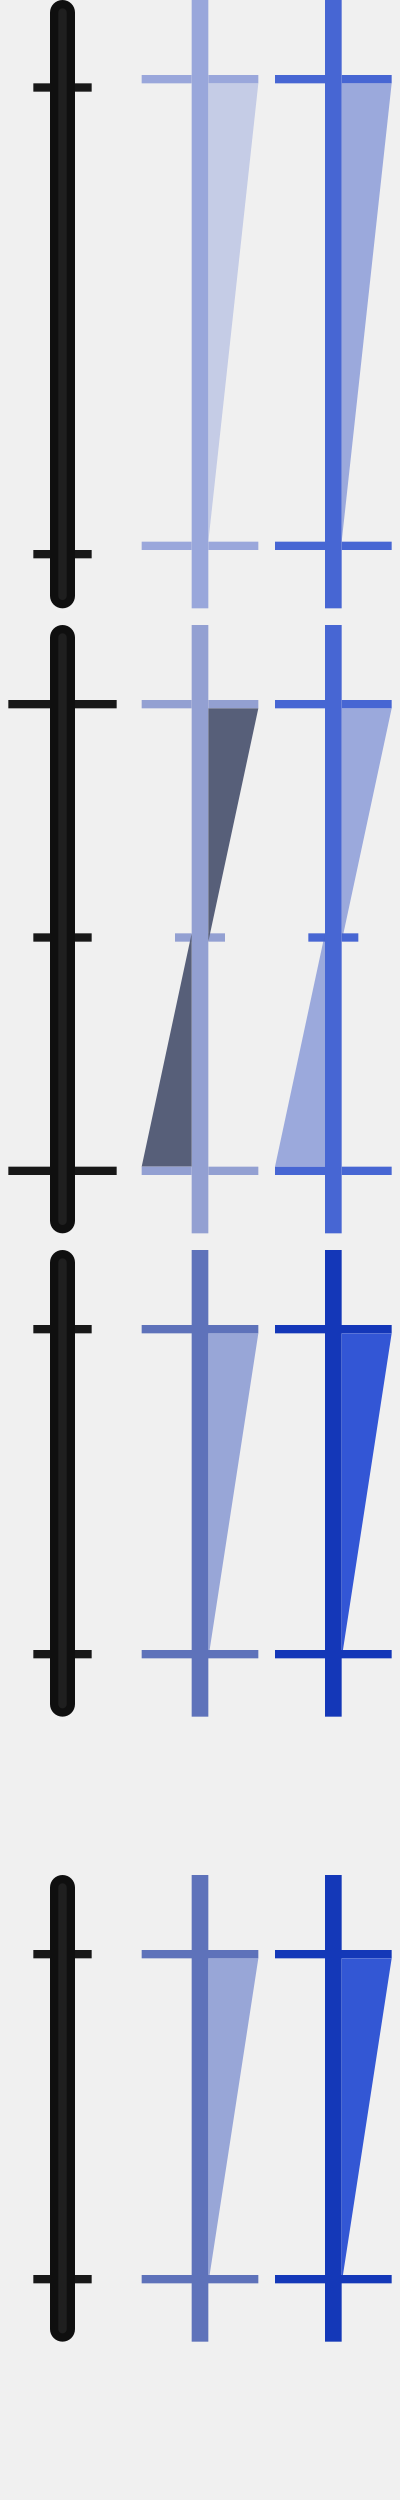
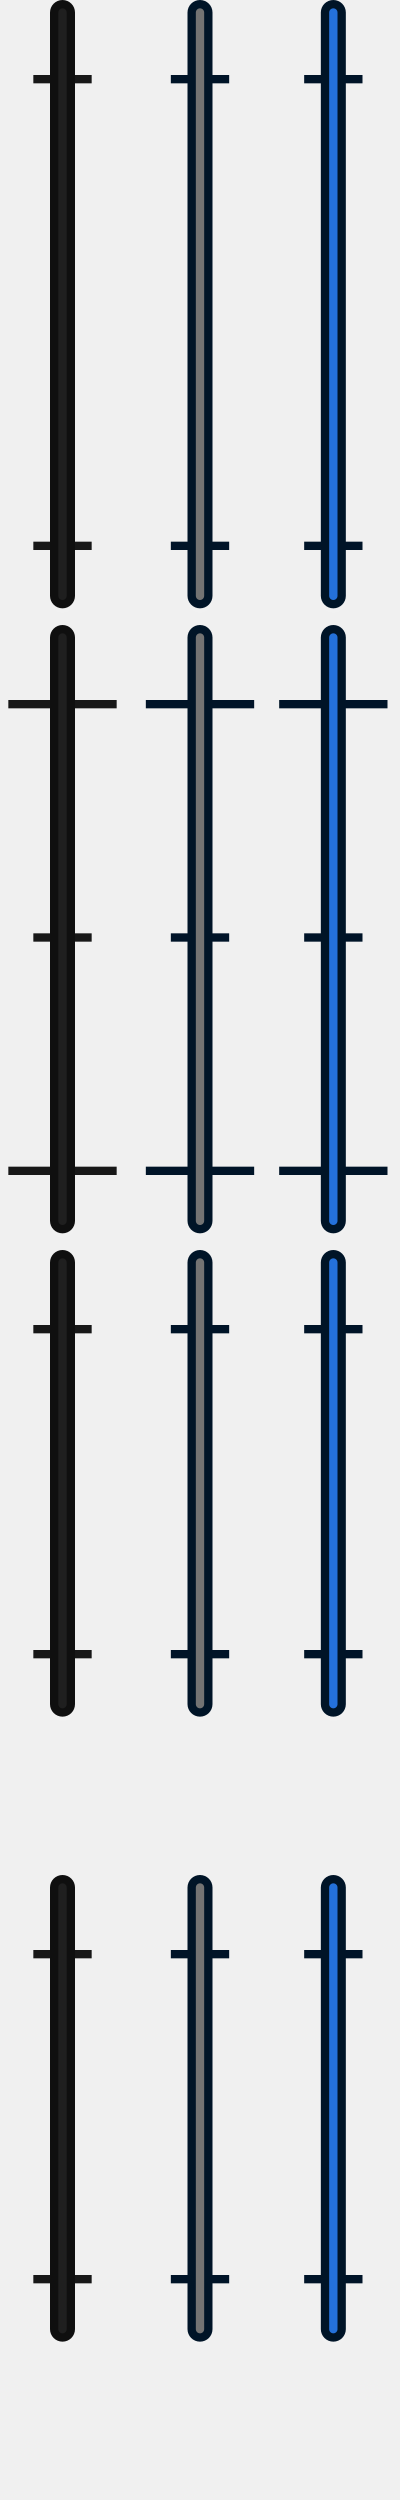
<svg xmlns="http://www.w3.org/2000/svg" width="48px" height="300px" viewBox="0 0 48 300" version="1.1">
  <g id="bmp00105" stroke="none" stroke-width="1" fill="none" fill-rule="evenodd">
-     <g id="Group" transform="translate(17, 0)">
-       <g id="Group-2">
-         <rect id="Rectangle" fill="#99A7DB" x="6" y="0" width="2" height="73" />
-         <rect id="Rectangle" fill="#9AA7DB" x="0" y="9" width="6" height="1" />
-         <rect id="Rectangle" fill="#9AA7DB" x="8" y="9" width="6" height="1" />
-         <polygon id="Triangle" fill="#99A7DB" opacity="0.501" points="8 65 8 10 14 10" />
-         <rect id="Rectangle" fill="#9AA7DB" x="0" y="65" width="6" height="1" />
-         <rect id="Rectangle" fill="#9AA7DB" x="8" y="65" width="6" height="1" />
-       </g>
-       <g id="Group-2" transform="translate(16, 0)">
-         <rect id="Rectangle" fill="#4766D3" x="6" y="0" width="2" height="73" />
-         <rect id="Rectangle" fill="#4766D3" x="0" y="9" width="6" height="1" />
-         <rect id="Rectangle" fill="#4766D3" x="8" y="9" width="6" height="1" />
-         <polygon id="Triangle" fill="#4662C8" opacity="0.499" points="8 65 8 10 14 10" />
-         <rect id="Rectangle" fill="#4766D3" x="0" y="65" width="6" height="1" />
-         <rect id="Rectangle" fill="#4766D3" x="8" y="65" width="6" height="1" />
-       </g>
-     </g>
    <g id="Group" transform="translate(1, 75)">
      <g id="Group-2">
        <rect id="Rectangle" fill-opacity="0.1" fill="#FFFFFF" transform="translate(6.5, 37) rotate(-90) translate(-6.5, -37) " x="-30" y="35.5" width="73" height="3" rx="1.5" />
        <rect id="Rectangle" fill="#181818" transform="translate(6.5, 37.5) rotate(-90) translate(-6.5, -37.5) " x="6" y="34" width="1" height="7" />
        <rect id="Rectangle" fill="#181818" transform="translate(6.5, 65.5) rotate(-90) translate(-6.5, -65.5) " x="6" y="59" width="1" height="13" />
        <rect id="Rectangle-Copy" fill="#181818" transform="translate(6.5, 9.5) rotate(-90) translate(-6.5, -9.5) " x="6" y="3" width="1" height="13" />
        <rect id="Rectangle" stroke="#0F0F0F" fill="#1F1F1F" transform="translate(6.5, 36.5) rotate(-90) translate(-6.5, -36.5) " x="-29.5" y="35.5" width="72" height="2" rx="1" />
      </g>
-       <g id="Group-2" transform="translate(16, 0)">
-         <rect id="Rectangle" fill="#93A0D2" x="6" y="0" width="2" height="73" />
-         <rect id="Rectangle" fill="#93A0D2" x="0" y="9" width="6" height="1" />
-         <rect id="Rectangle" fill="#93A0D2" x="8" y="9" width="6" height="1" />
-         <rect id="Rectangle" fill="#93A0D2" x="4" y="37" width="2" height="1" />
-         <rect id="Rectangle" fill="#93A0D2" x="8" y="37" width="2" height="1" />
-         <polygon id="Triangle" fill="#575F79" transform="translate(11, 24) scale(1, -1) translate(-11, -24) " points="8 10 14 38 8 38" />
-         <polygon id="Triangle" fill="#575F79" transform="translate(3, 51) scale(1, -1) rotate(-180) translate(-3, -51) " points="0 37 6 65 0 65" />
-         <rect id="Rectangle" fill="#93A0D2" x="0" y="65" width="6" height="1" />
-         <rect id="Rectangle" fill="#93A0D2" x="8" y="65" width="6" height="1" />
+       <g id="Group-2-Copy" transform="translate(16.5, 0)">
+         <rect id="Rectangle" fill-opacity="0.1" fill="#FFFFFF" transform="translate(6.5, 37) rotate(-90) translate(-6.5, -37) " x="-30" y="35.5" width="73" height="3" rx="1.5" />
+         <rect id="Rectangle" fill="#001428" transform="translate(6.5, 37.5) rotate(-90) translate(-6.5, -37.5) " x="6" y="34" width="1" height="7" />
+         <rect id="Rectangle" fill="#001428" transform="translate(6.5, 65.5) rotate(-90) translate(-6.5, -65.5) " x="6" y="59" width="1" height="13" />
+         <rect id="Rectangle-Copy" fill="#001428" transform="translate(6.5, 9.5) rotate(-90) translate(-6.5, -9.5) " x="6" y="3" width="1" height="13" />
+         <rect id="Rectangle" stroke="#001427" fill="#737373" transform="translate(6.5, 36.5) rotate(-90) translate(-6.5, -36.5) " x="-29.5" y="35.5" width="72" height="2" rx="1" />
      </g>
-       <g id="Group-2" transform="translate(32, 0)">
-         <rect id="Rectangle" fill="#4766D3" x="6" y="0" width="2" height="73" />
-         <rect id="Rectangle" fill="#4766D3" x="0" y="9" width="6" height="1" />
-         <rect id="Rectangle" fill="#4766D3" x="8" y="9" width="6" height="1" />
-         <rect id="Rectangle" fill="#4766D3" x="4" y="37" width="2" height="1" />
-         <rect id="Rectangle" fill="#4766D3" x="8" y="37" width="2" height="1" />
-         <polygon id="Triangle" fill="#4662C8" opacity="0.501" transform="translate(11, 24) scale(1, -1) translate(-11, -24) " points="8 10 14 38 8 38" />
-         <polygon id="Triangle" fill="#4662C8" opacity="0.501" transform="translate(3, 51) scale(1, -1) rotate(-180) translate(-3, -51) " points="0 37 6 65 0 65" />
-         <rect id="Rectangle" fill="#4766D3" x="0" y="65" width="6" height="1" />
-         <rect id="Rectangle" fill="#4766D3" x="8" y="65" width="6" height="1" />
-       </g>
-     </g>
-     <g id="Group-4" transform="translate(17, 150)">
-       <g id="Group-3">
-         <rect id="Rectangle" fill="#5E72BA" x="6" y="0" width="2" height="56" />
-         <rect id="Rectangle" fill="#5E72BA" x="0" y="9" width="14" height="1" />
-         <polygon id="Triangle" fill="#405CBF" opacity="0.498" transform="translate(11, 29.5) rotate(-180) translate(-11, -29.5) " points="14 10 14 49 8 49" />
-         <rect id="Rectangle" fill="#5E72BA" x="0" y="48" width="14" height="1" />
-       </g>
-       <g id="Group-3" transform="translate(16, 0)">
-         <rect id="Rectangle" fill="#1437B8" x="6" y="0" width="2" height="56" />
-         <rect id="Rectangle" fill="#1437B8" x="0" y="9" width="14" height="1" />
-         <polygon id="Triangle" fill="#3356D5" transform="translate(11, 29.5) rotate(-180) translate(-11, -29.5) " points="14 10 14 49 8 49" />
-         <rect id="Rectangle" fill="#1437B8" x="0" y="48" width="14" height="1" />
-       </g>
-     </g>
-     <g id="Group-4" transform="translate(17, 225)">
-       <g id="Group-3">
-         <rect id="Rectangle" fill="#5E72BA" x="6" y="0" width="2" height="56" />
-         <rect id="Rectangle" fill="#5E72BA" x="0" y="9" width="14" height="1" />
-         <polygon id="Triangle" fill="#405CBF" opacity="0.498" transform="translate(11, 29.5) rotate(-180) translate(-11, -29.5) " points="14 10 14 49 8 49" />
-         <rect id="Rectangle" fill="#5E72BA" x="0" y="48" width="14" height="1" />
-       </g>
-       <g id="Group-3" transform="translate(16, 0)">
-         <rect id="Rectangle" fill="#1438B8" x="6" y="0" width="2" height="56" />
-         <rect id="Rectangle" fill="#1438B8" x="0" y="9" width="14" height="1" />
-         <polygon id="Triangle" fill="#3357D4" transform="translate(11, 29.5) rotate(-180) translate(-11, -29.5) " points="14 10 14 49 8 49" />
-         <rect id="Rectangle" fill="#1438B8" x="0" y="48" width="14" height="1" />
+       <g id="Group-2-Copy-2" transform="translate(32.5, 0)">
+         <rect id="Rectangle" fill-opacity="0.1" fill="#FFFFFF" transform="translate(6.5, 37) rotate(-90) translate(-6.5, -37) " x="-30" y="35.5" width="73" height="3" rx="1.5" />
+         <rect id="Rectangle" fill="#001428" transform="translate(6.5, 37.5) rotate(-90) translate(-6.5, -37.5) " x="6" y="34" width="1" height="7" />
+         <rect id="Rectangle" fill="#001428" transform="translate(6.5, 65.5) rotate(-90) translate(-6.5, -65.5) " x="6" y="59" width="1" height="13" />
+         <rect id="Rectangle-Copy" fill="#001428" transform="translate(6.5, 9.5) rotate(-90) translate(-6.5, -9.5) " x="6" y="3" width="1" height="13" />
+         <rect id="Rectangle" stroke="#001427" fill="#2471DB" transform="translate(6.5, 36.5) rotate(-90) translate(-6.5, -36.5) " x="-29.5" y="35.5" width="72" height="2" rx="1" />
      </g>
    </g>
    <g id="Group-7" transform="translate(7.5, 37) rotate(-90) translate(-7.5, -37) translate(-29.5, 33.5)">
      <rect id="Rectangle" fill-opacity="0.1" fill="#FFFFFF" x="0.5" y="2" width="73" height="3" rx="1.5" />
-       <rect id="Rectangle" fill="#181818" x="7" y="0" width="1" height="7" />
-       <rect id="Rectangle-Copy" fill="#181818" x="63" y="0" width="1" height="7" />
+       <rect id="Rectangle" fill="#181818" x="8" y="0" width="1" height="7" />
+       <rect id="Rectangle-Copy" fill="#181818" x="64" y="0" width="1" height="7" />
      <rect id="Rectangle" stroke="#0F0F0F" fill="#1F1F1F" x="1.5" y="2.5" width="72" height="2" rx="1" />
+     </g>
+     <g id="Group-7-Copy" transform="translate(24, 37) rotate(-90) translate(-24, -37) translate(-13, 33.5)">
+       <rect id="Rectangle" fill-opacity="0.1" fill="#FFFFFF" x="0.5" y="2" width="73" height="3" rx="1.5" />
+       <rect id="Rectangle" fill="#001428" x="8" y="0" width="1" height="7" />
+       <rect id="Rectangle-Copy" fill="#001428" x="64" y="0" width="1" height="7" />
+       <rect id="Rectangle" stroke="#001427" fill="#737373" x="1.5" y="2.5" width="72" height="2" rx="1" />
+     </g>
+     <g id="Group-7-Copy-2" transform="translate(40, 37) rotate(-90) translate(-40, -37) translate(3, 33.5)">
+       <rect id="Rectangle" fill-opacity="0.1" fill="#FFFFFF" x="0.5" y="2" width="73" height="3" rx="1.5" />
+       <rect id="Rectangle" fill="#001428" x="8" y="0" width="1" height="7" />
+       <rect id="Rectangle-Copy" fill="#001428" x="64" y="0" width="1" height="7" />
+       <rect id="Rectangle" stroke="#001427" fill="#2471DB" x="1.5" y="2.5" width="72" height="2" rx="1" />
    </g>
    <g id="Group-7" transform="translate(7.5, 178.5) rotate(-90) translate(-7.5, -178.5) translate(-21, 175)">
      <rect id="Rectangle" fill-opacity="0.1" fill="#FFFFFF" x="0.5" y="2" width="56" height="3" rx="1.5" />
      <rect id="Rectangle" fill="#181818" x="8" y="0" width="1" height="7" />
      <rect id="Rectangle-Copy" fill="#181818" x="47" y="0" width="1" height="7" />
      <rect id="Rectangle" stroke="#0F0F0F" fill="#1F1F1F" x="1.5" y="2.5" width="55" height="2" rx="1" />
    </g>
+     <g id="Group-7-Copy-3" transform="translate(24, 178.5) rotate(-90) translate(-24, -178.5) translate(-4.5, 175)">
+       <rect id="Rectangle" fill-opacity="0.1" fill="#FFFFFF" x="0.5" y="2" width="56" height="3" rx="1.5" />
+       <rect id="Rectangle" fill="#001428" x="8" y="0" width="1" height="7" />
+       <rect id="Rectangle-Copy" fill="#001428" x="47" y="0" width="1" height="7" />
+       <rect id="Rectangle" stroke="#001427" fill="#737373" x="1.5" y="2.5" width="55" height="2" rx="1" />
+     </g>
+     <g id="Group-7-Copy-4" transform="translate(40, 178.5) rotate(-90) translate(-40, -178.5) translate(11.5, 175)">
+       <rect id="Rectangle" fill-opacity="0.1" fill="#FFFFFF" x="0.5" y="2" width="56" height="3" rx="1.5" />
+       <rect id="Rectangle" fill="#001428" x="8" y="0" width="1" height="7" />
+       <rect id="Rectangle-Copy" fill="#001428" x="47" y="0" width="1" height="7" />
+       <rect id="Rectangle" stroke="#001427" fill="#2471DB" x="1.5" y="2.5" width="55" height="2" rx="1" />
+     </g>
    <g id="Group-7" transform="translate(7.5, 253.5) rotate(-90) translate(-7.5, -253.5) translate(-21, 250)">
      <rect id="Rectangle" fill-opacity="0.1" fill="#FFFFFF" x="0.5" y="2" width="56" height="3" rx="1.5" />
      <rect id="Rectangle" fill="#181818" x="8" y="0" width="1" height="7" />
      <rect id="Rectangle-Copy" fill="#181818" x="47" y="0" width="1" height="7" />
      <rect id="Rectangle" stroke="#0F0F0F" fill="#1F1F1F" x="1.5" y="2.5" width="55" height="2" rx="1" />
    </g>
+     <g id="Group-7-Copy-5" transform="translate(24, 253.5) rotate(-90) translate(-24, -253.5) translate(-4.5, 250)">
+       <rect id="Rectangle" fill-opacity="0.1" fill="#FFFFFF" x="0.5" y="2" width="56" height="3" rx="1.5" />
+       <rect id="Rectangle" fill="#001428" x="8" y="0" width="1" height="7" />
+       <rect id="Rectangle-Copy" fill="#001428" x="47" y="0" width="1" height="7" />
+       <rect id="Rectangle" stroke="#001427" fill="#737373" x="1.5" y="2.5" width="55" height="2" rx="1" />
+     </g>
+     <g id="Group-7-Copy-6" transform="translate(40, 253.5) rotate(-90) translate(-40, -253.5) translate(11.5, 250)">
+       <rect id="Rectangle" fill-opacity="0.1" fill="#FFFFFF" x="0.5" y="2" width="56" height="3" rx="1.5" />
+       <rect id="Rectangle" fill="#001428" x="8" y="0" width="1" height="7" />
+       <rect id="Rectangle-Copy" fill="#001428" x="47" y="0" width="1" height="7" />
+       <rect id="Rectangle" stroke="#001427" fill="#2471DB" x="1.5" y="2.5" width="55" height="2" rx="1" />
+     </g>
  </g>
</svg>
